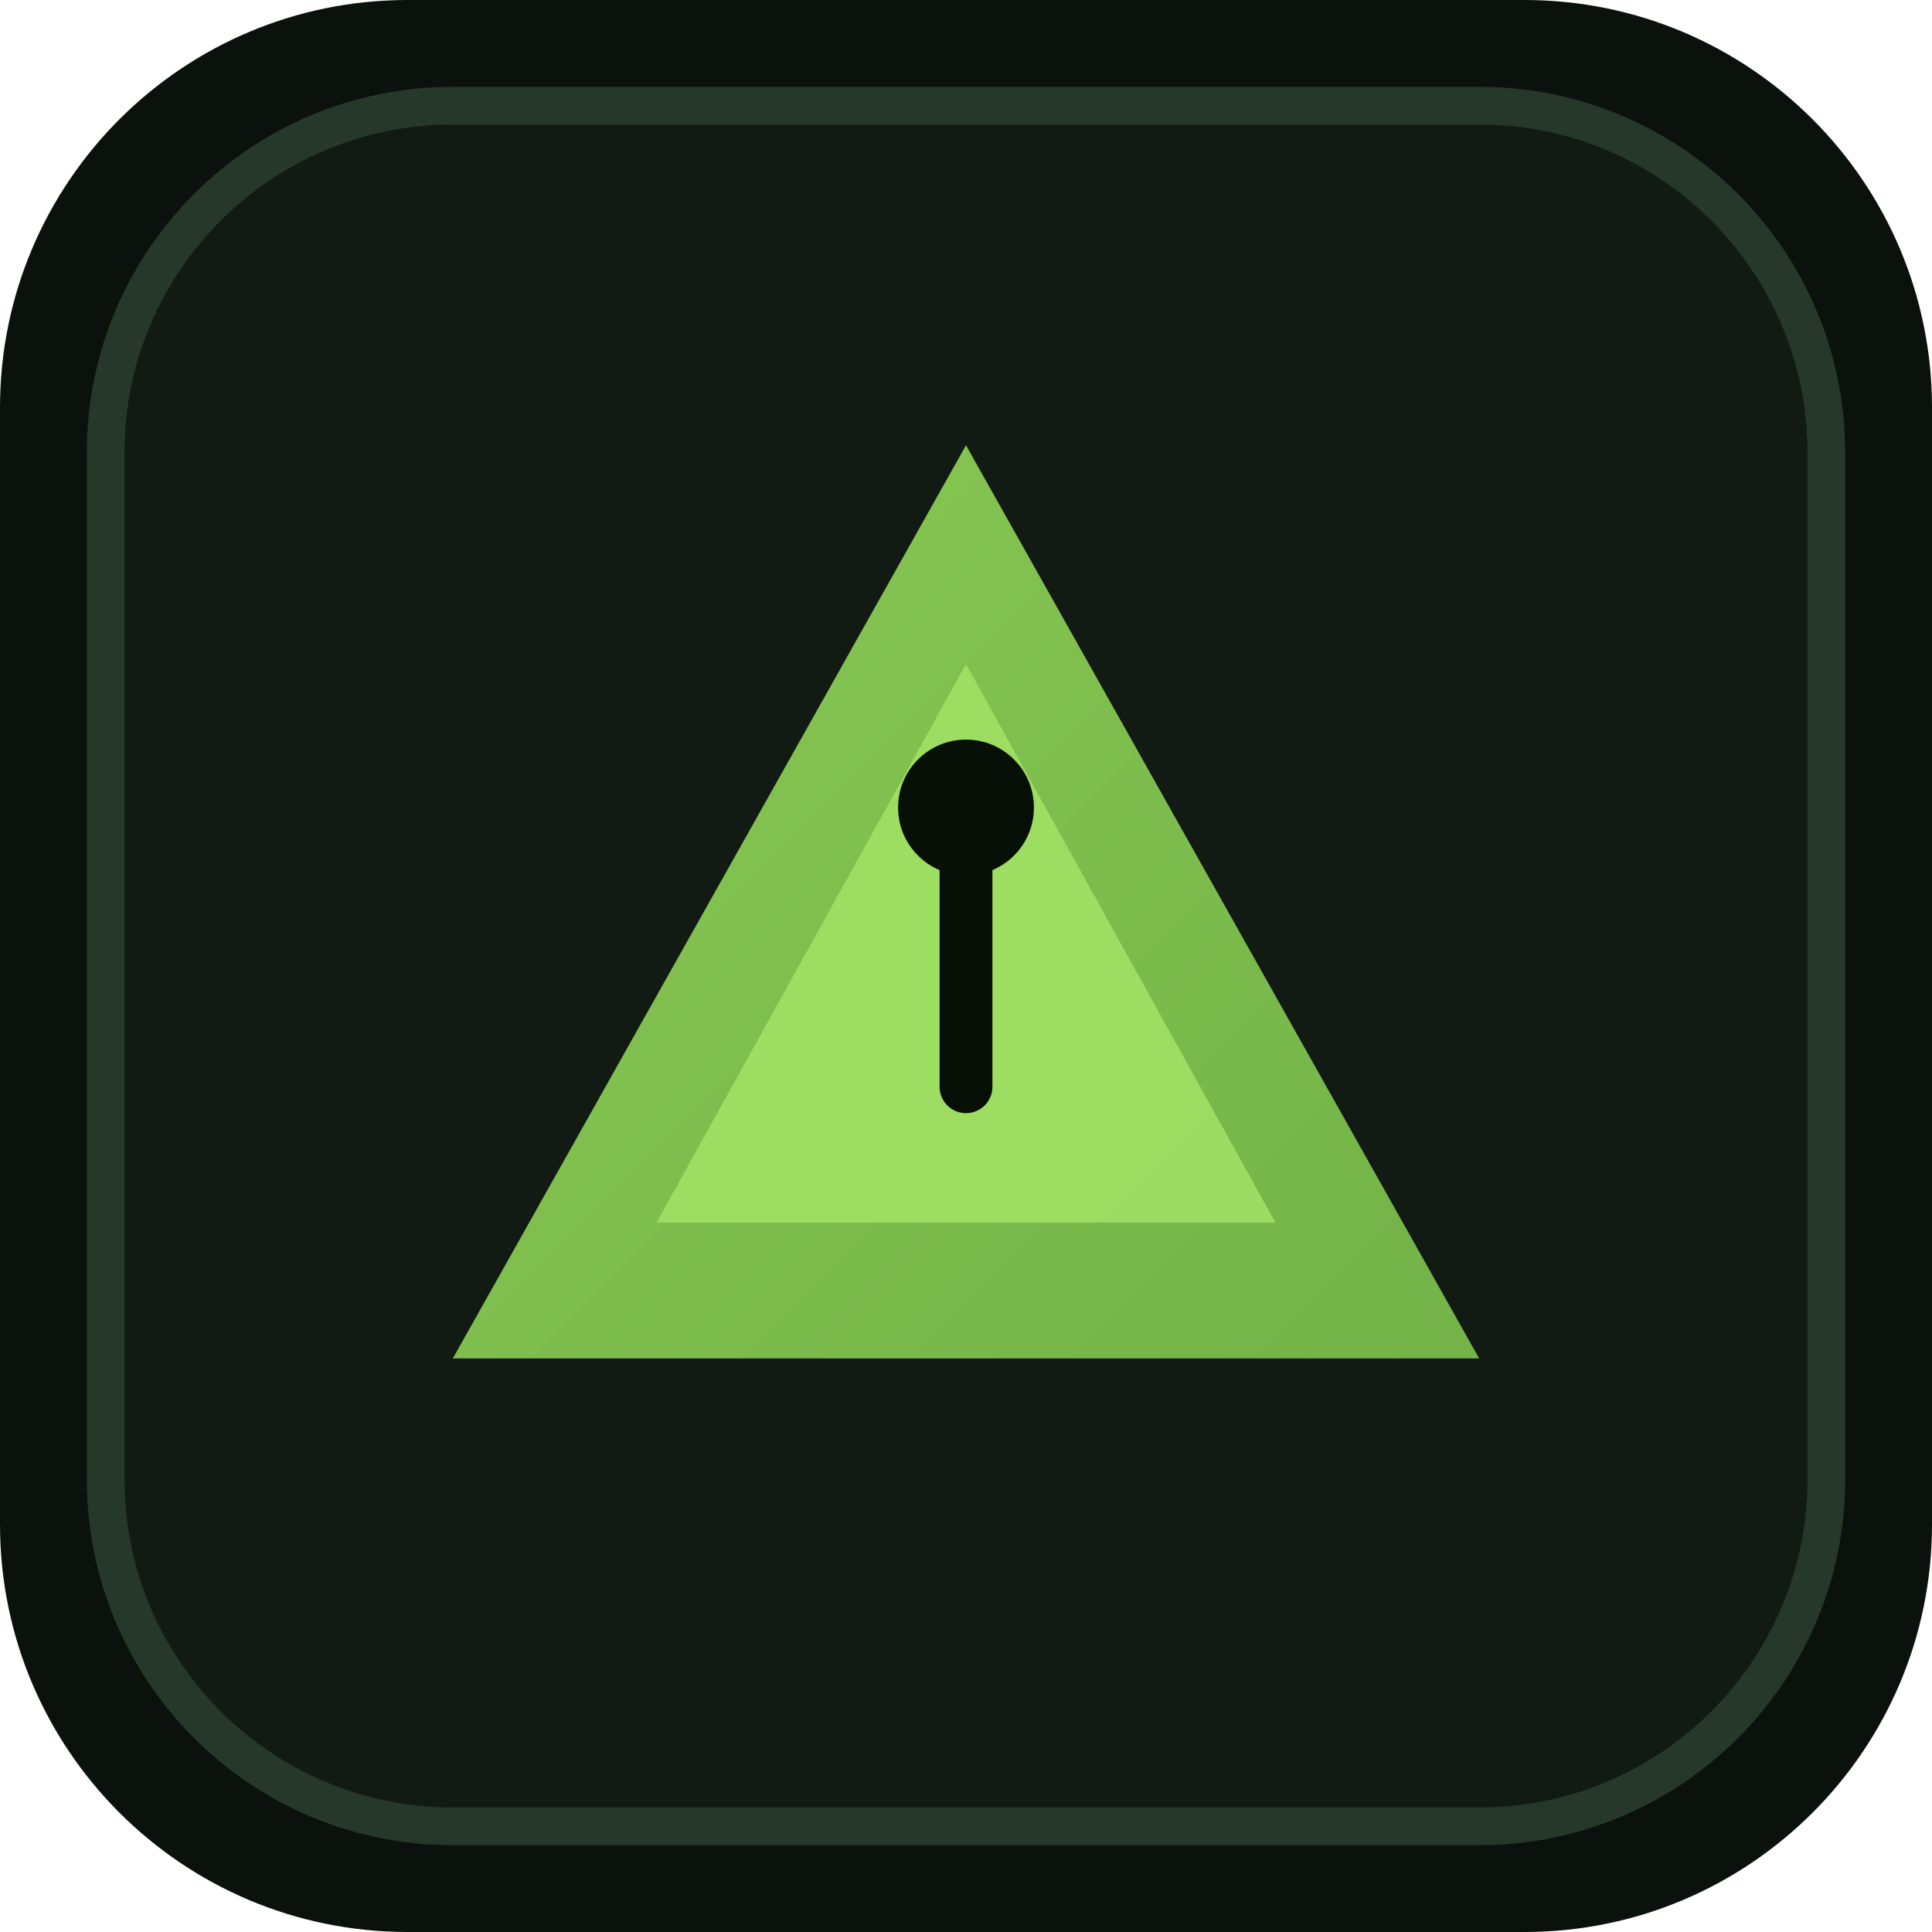
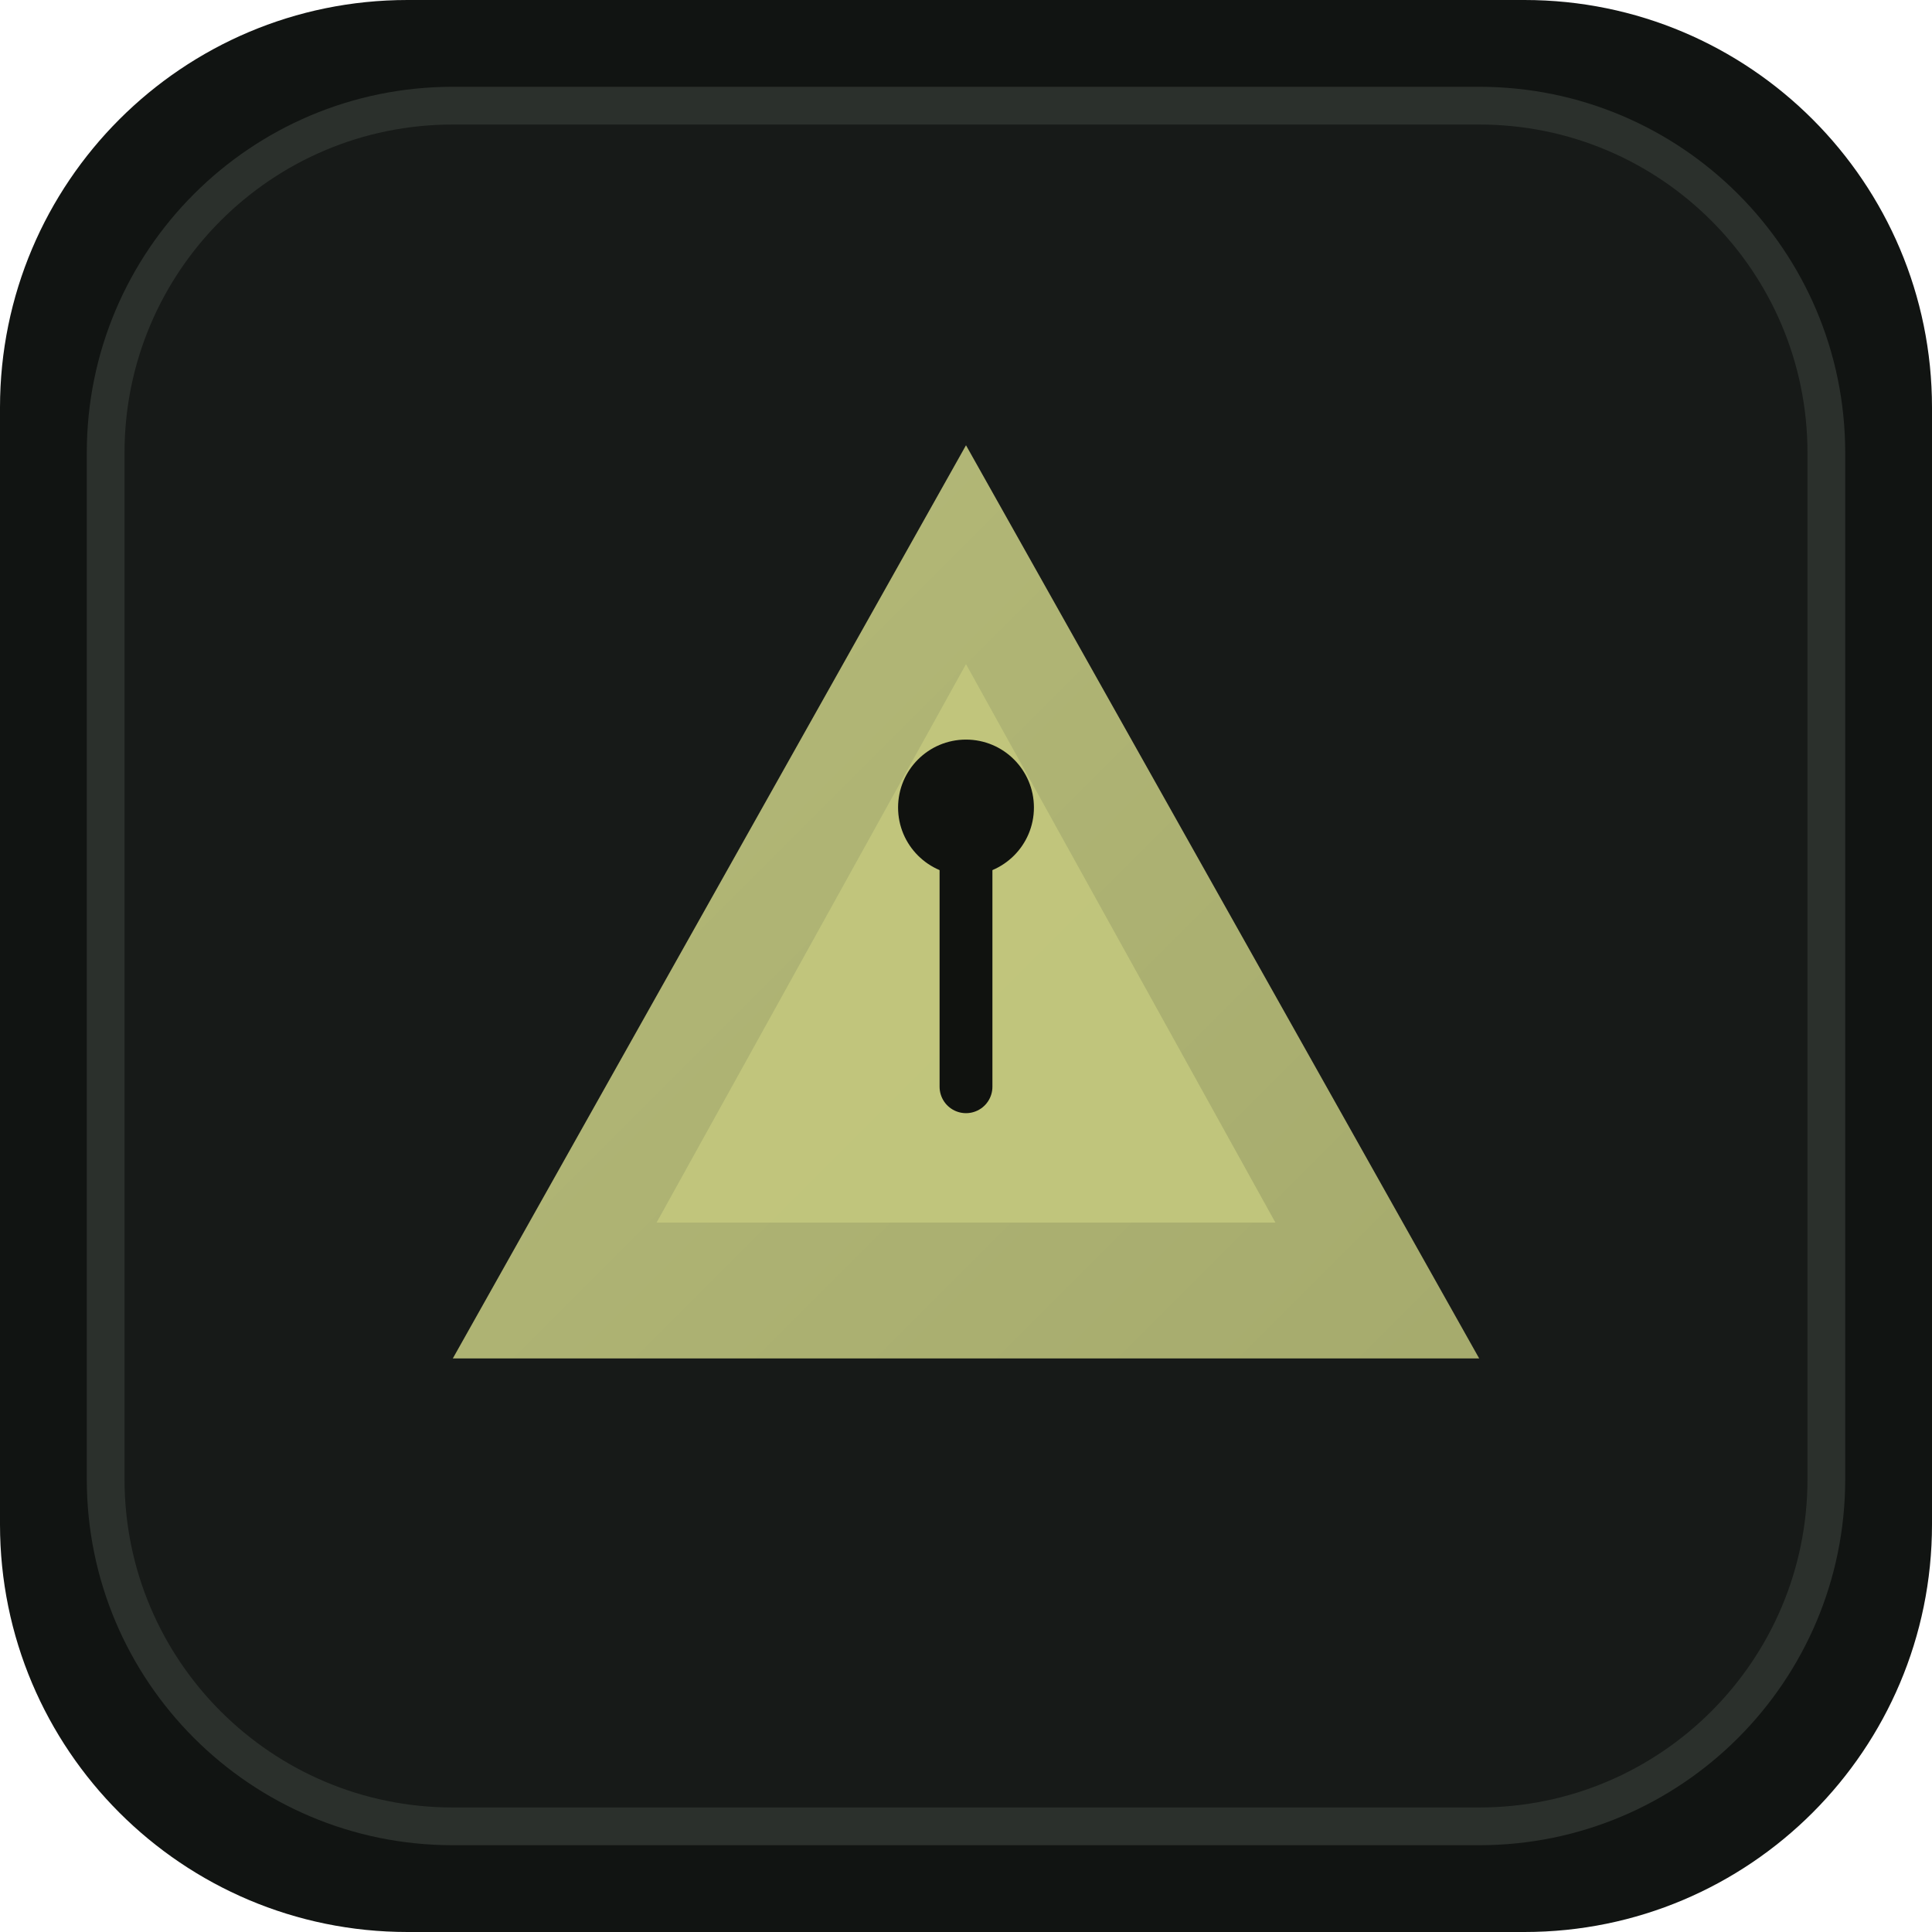
<svg xmlns="http://www.w3.org/2000/svg" viewBox="0 0 512 512" role="img" aria-label="Delta Force Cheats">
  <defs>
    <linearGradient id="df-green" x1="96" y1="96" x2="416" y2="416" gradientUnits="userSpaceOnUse">
-       <stop offset="0" stop-color="#8CCB55" />
-       <stop offset="1" stop-color="#6FAF45" />
+       <stop offset="0" stop-color="#B7BC7A" />
+       <stop offset="1" stop-color="#A3A86B" />
    </linearGradient>
  </defs>
-   <rect width="512" height="512" rx="108" fill="#0B110D" />
-   <rect x="28" y="28" width="456" height="456" rx="92" fill="#111A13" stroke="#26382A" stroke-width="10" />
+   <rect width="512" height="512" rx="108" fill="#111412" />
+   <rect x="28" y="28" width="456" height="456" rx="92" fill="#171A18" stroke="#2B302C" stroke-width="10" />
  <path fill="url(#df-green)" d="M256 118 392 360H120Z" />
-   <path fill="#9FE064" d="M256 176 338 324H174Z" opacity="0.92" />
-   <path fill="none" stroke="#071007" stroke-width="14" stroke-linecap="round" d="M256 214v74" />
-   <circle cx="256" cy="214" r="18" fill="#071007" />
+   <path fill="#C2C77D" d="M256 176 338 324H174Z" opacity="0.92" />
+   <path fill="none" stroke="#10120F" stroke-width="14" stroke-linecap="round" d="M256 214v74" />
+   <circle cx="256" cy="214" r="18" fill="#10120F" />
</svg>
